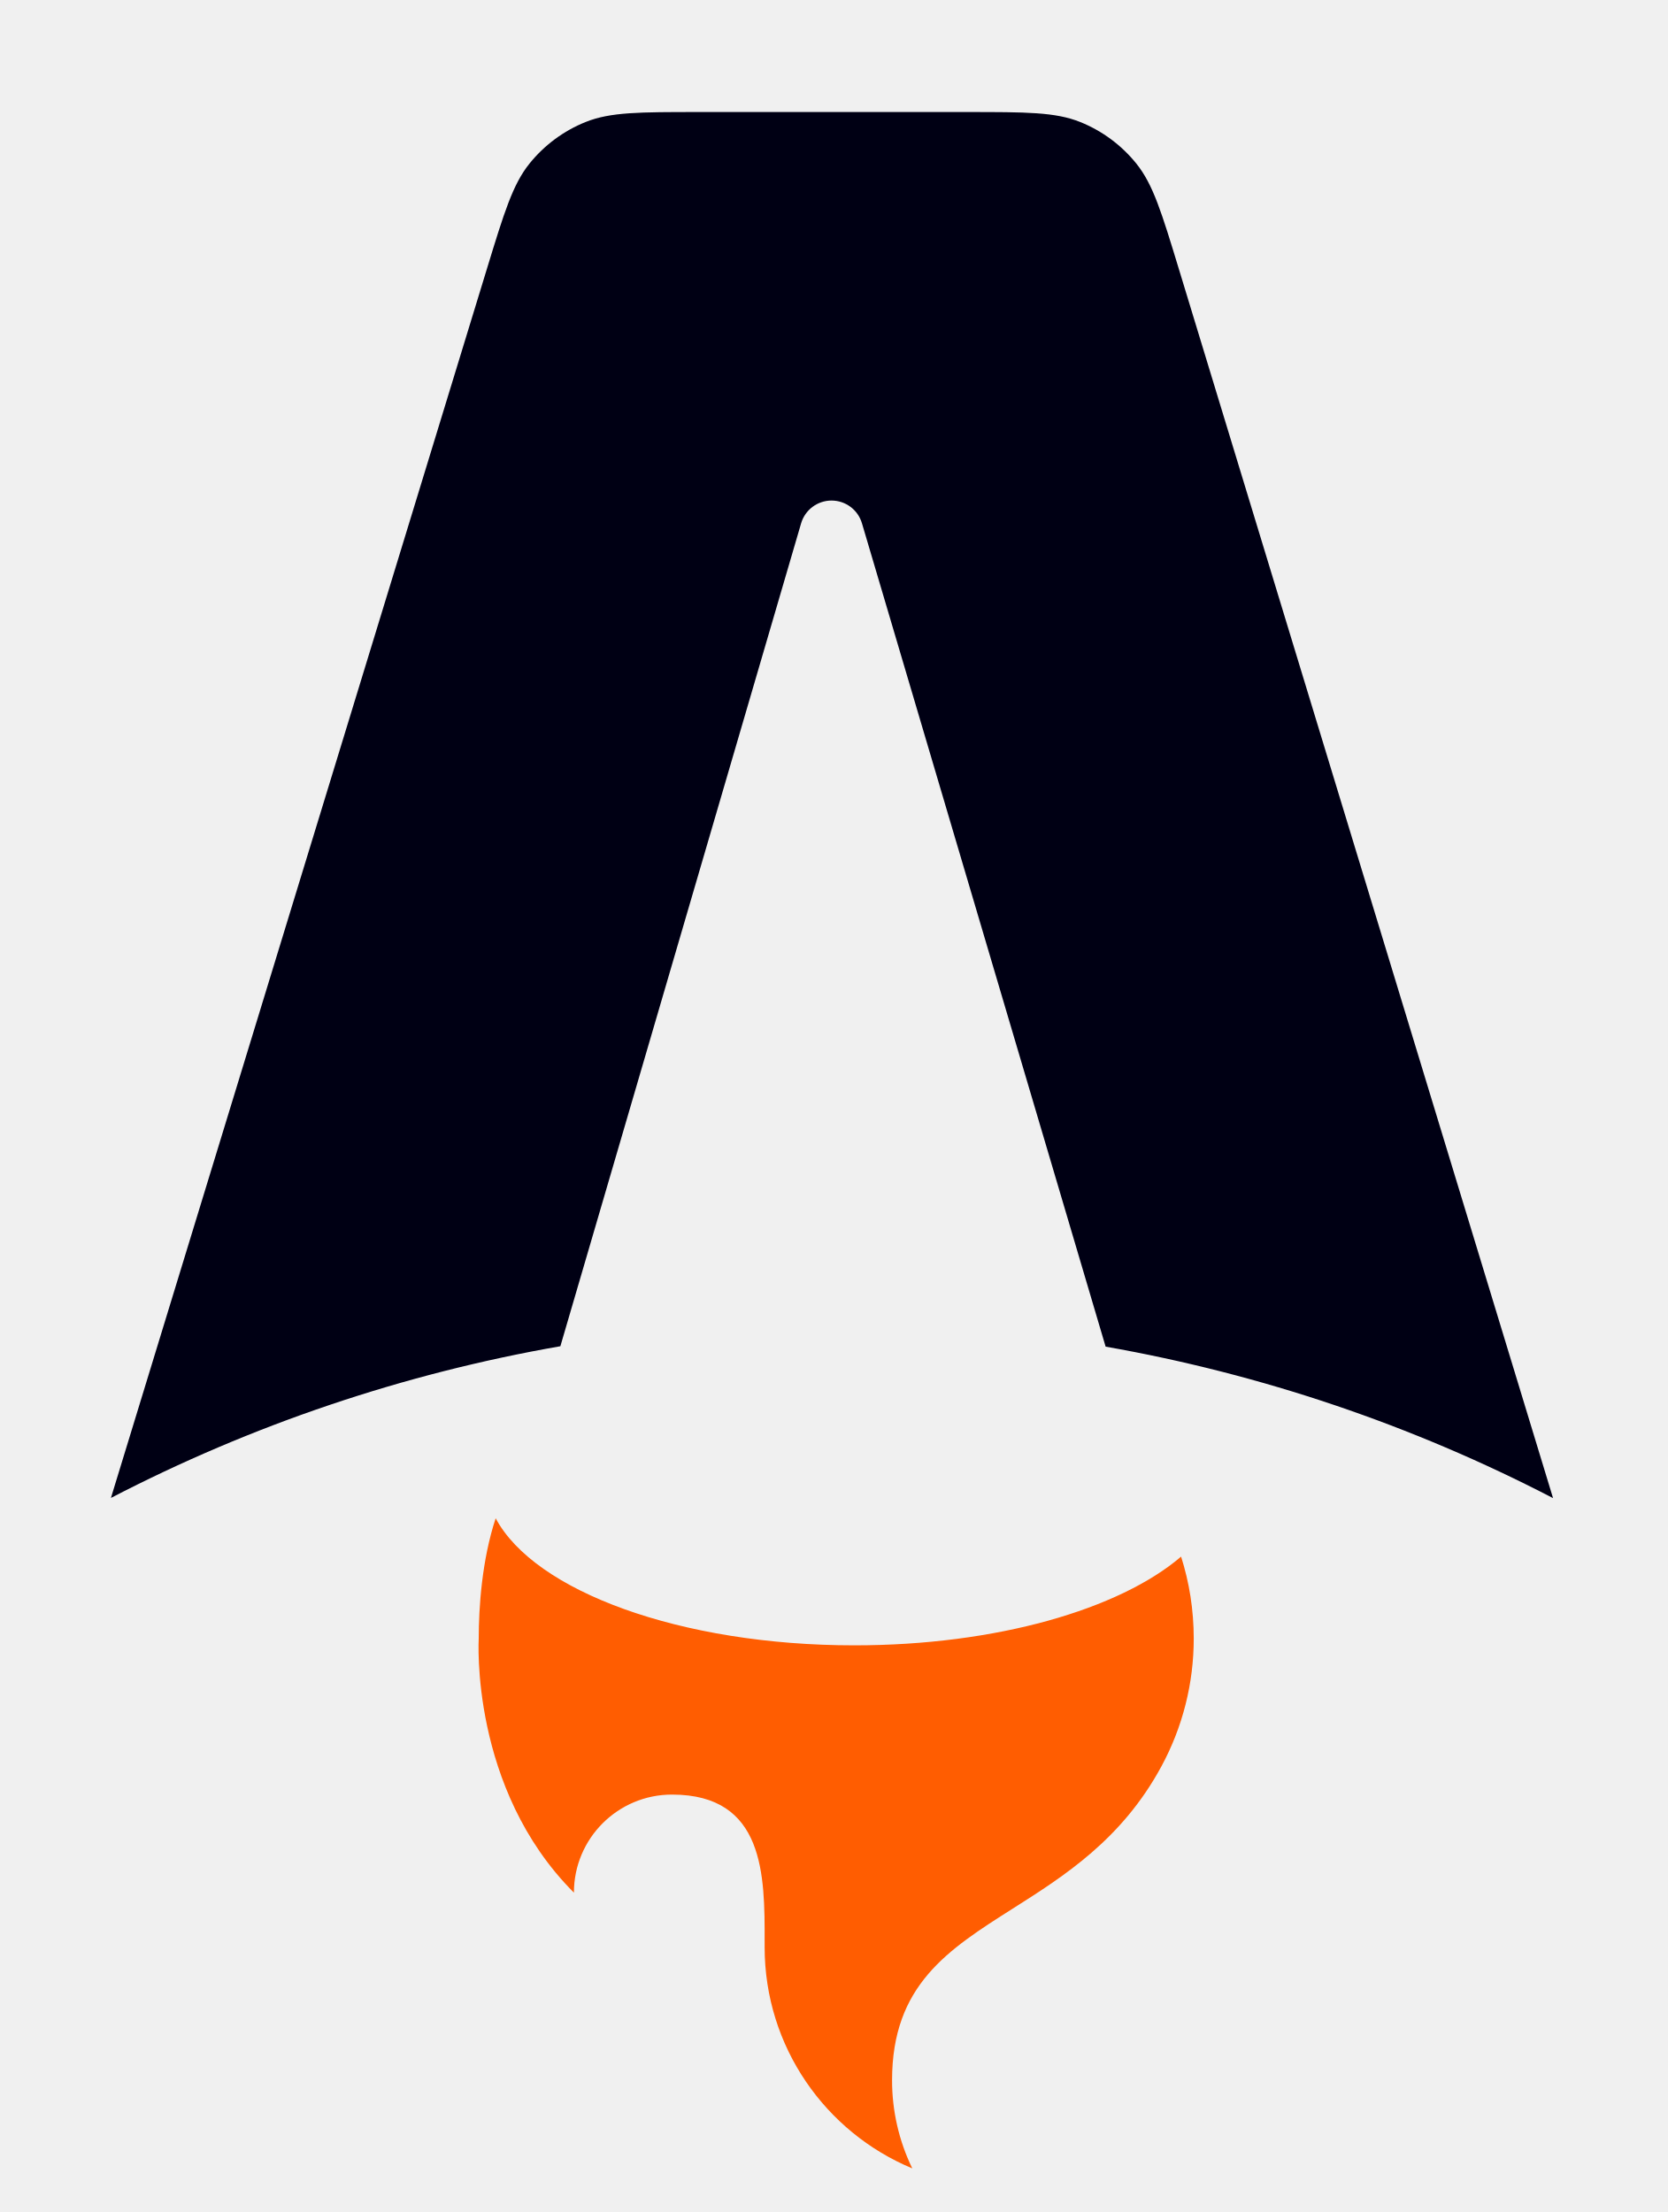
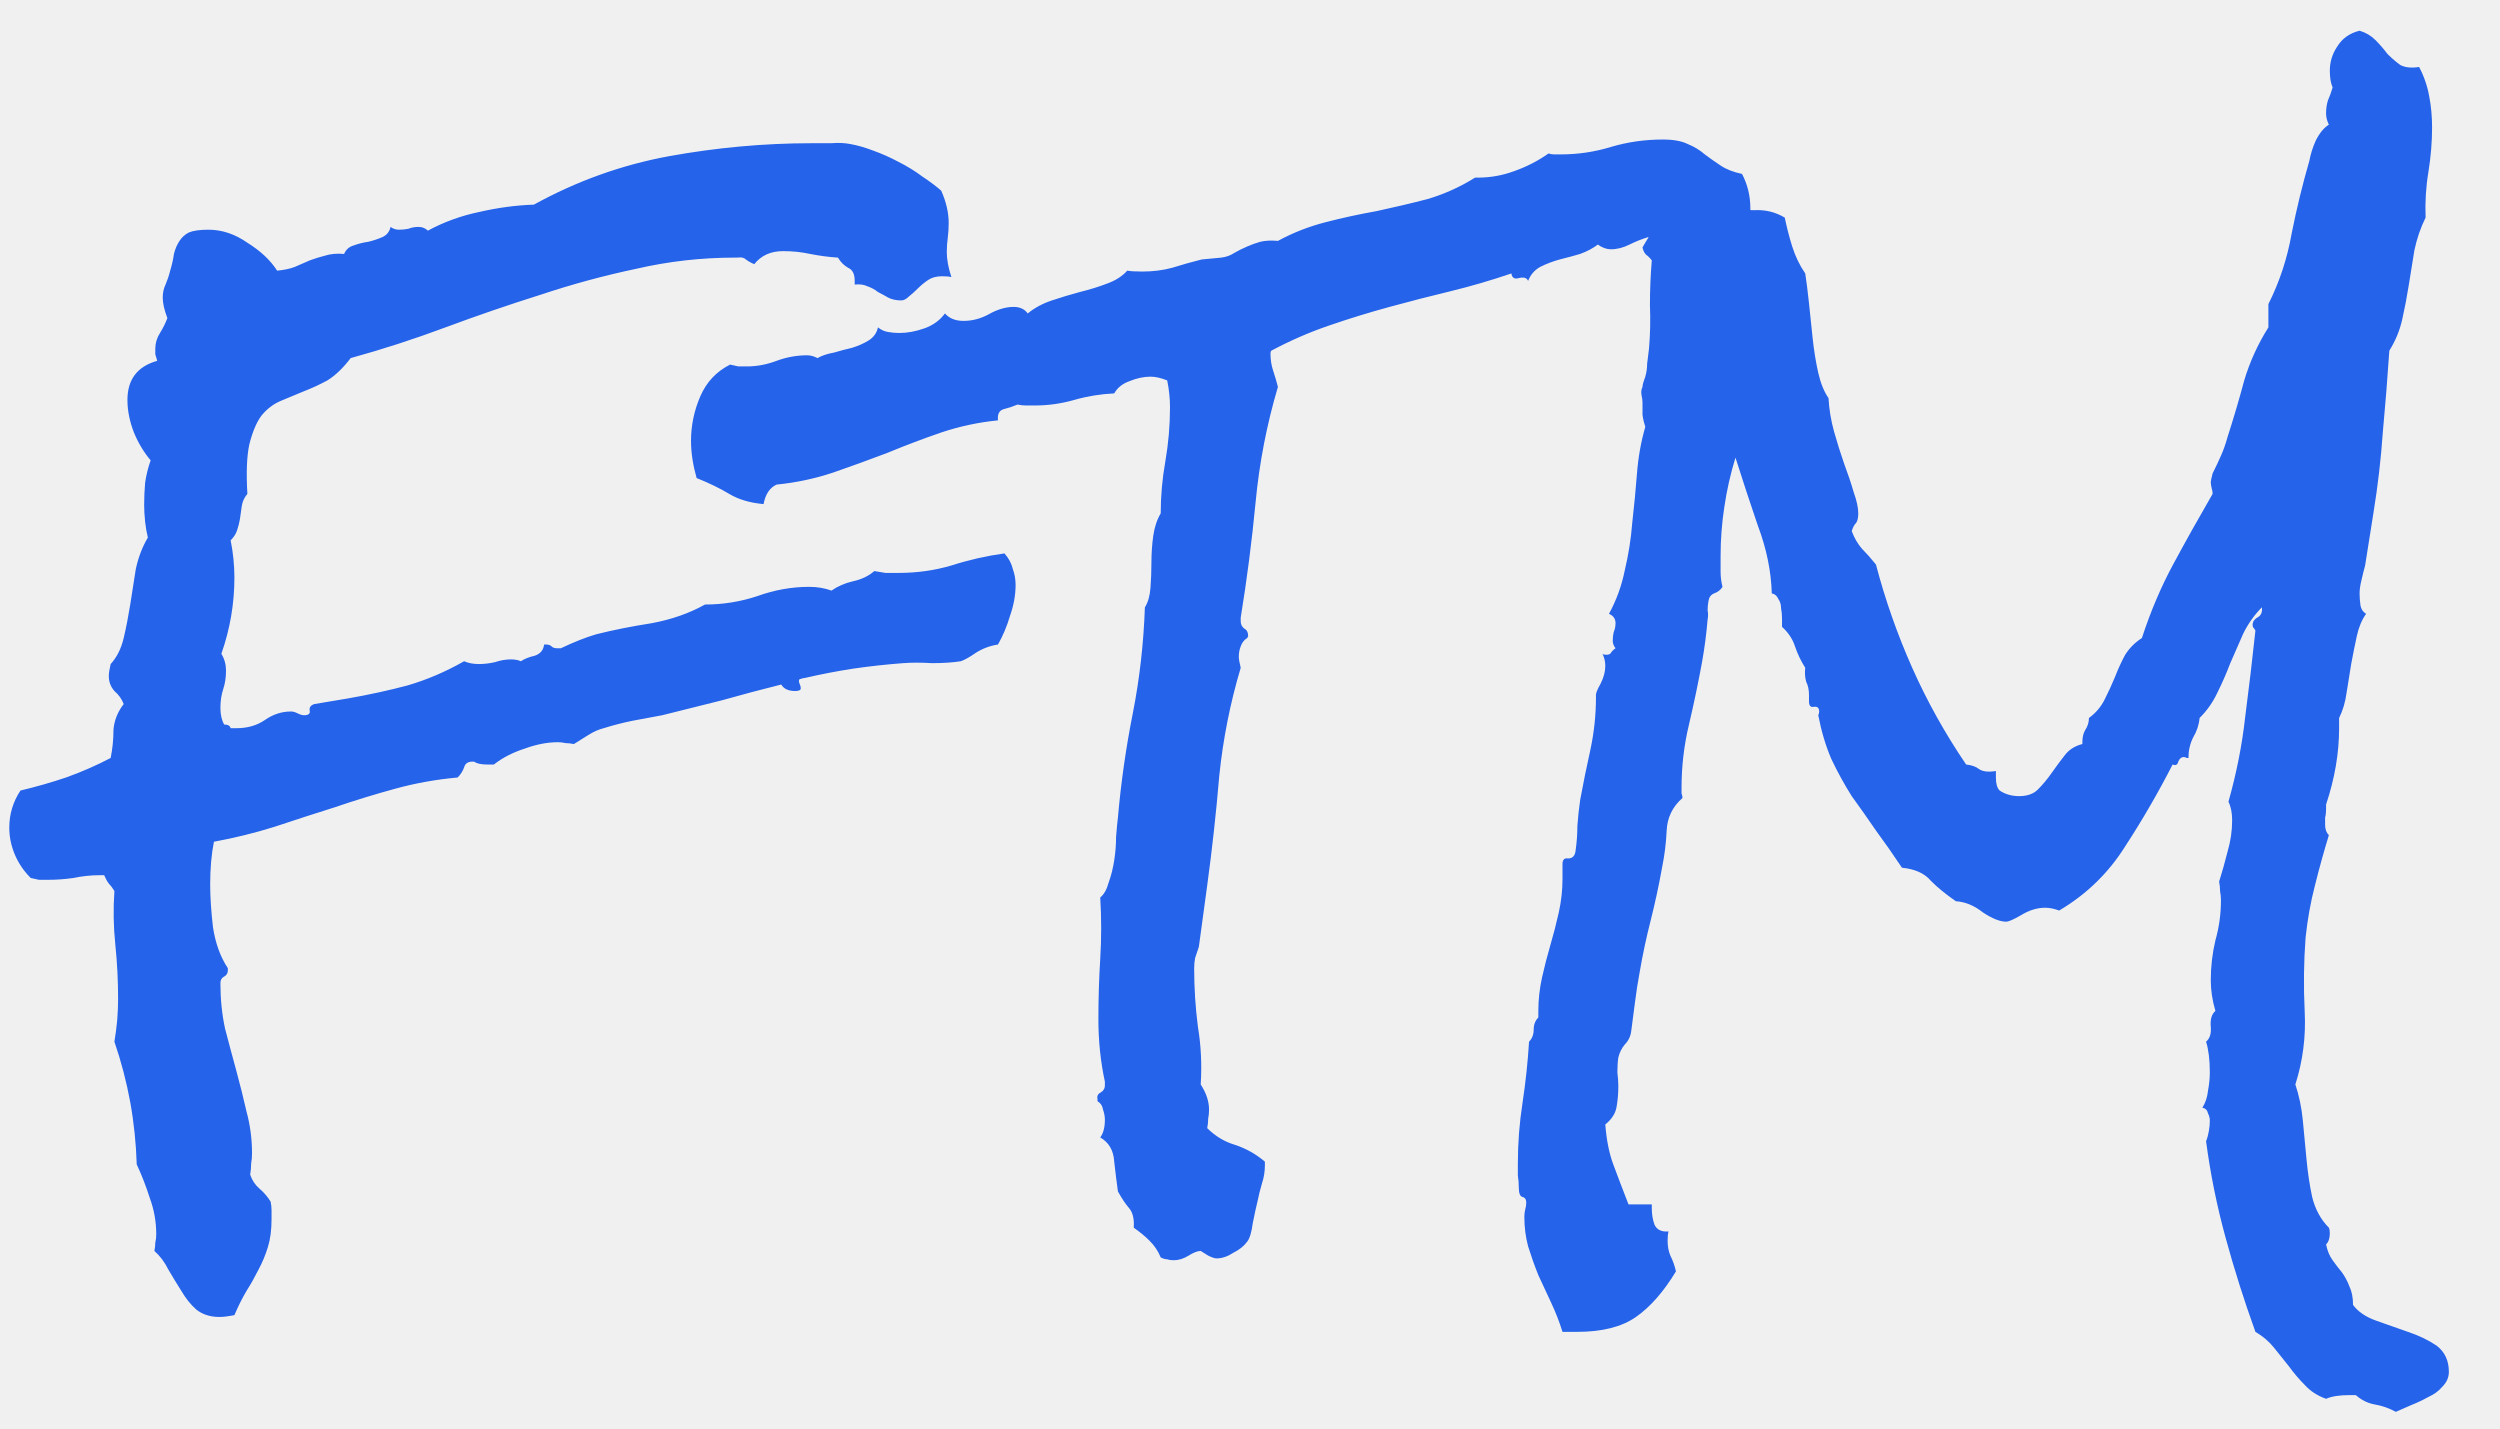
- <svg xmlns="http://www.w3.org/2000/svg" width="193" height="256" fill="none">
-   <style>
-         #flame { fill: #FF5D01; }
-         #a { fill: #000014; }
-         @media (prefers-color-scheme: dark) {
-             #a { fill: #fff; }
-         }
-     </style>
-   <path id="a" fill-rule="evenodd" clip-rule="evenodd" d="M131.496 18.929c1.943 2.413 2.935 5.67 4.917 12.181l43.309 142.27a180.277 180.277 0 00-51.778-17.53L99.746 60.56a3.67 3.67 0 00-7.042.01l-27.857 95.232a180.224 180.224 0 00-52.01 17.557l43.52-142.281c1.989-6.502 2.983-9.752 4.927-12.16a15.999 15.999 0 016.484-4.798c2.872-1.154 6.271-1.154 13.07-1.154h31.085c6.807 0 10.211 0 13.085 1.157a16 16 0 016.488 4.806z" fill="url(#paint0_linear)" />
-   <path id="flame" fill-rule="evenodd" clip-rule="evenodd" d="M136.678 180.151c-7.14 6.105-21.39 10.268-37.804 10.268-20.147 0-37.033-6.272-41.513-14.707-1.602 4.835-1.962 10.367-1.962 13.902 0 0-1.055 17.355 11.016 29.426 0-6.268 5.081-11.349 11.349-11.349 10.743 0 10.731 9.373 10.721 16.977v.679c0 11.542 7.054 21.436 17.086 25.606a23.27 23.27 0 01-2.339-10.2c0-11.008 6.463-15.107 13.973-19.87 5.977-3.79 12.616-8.001 17.192-16.449a31.013 31.013 0 003.744-14.82c0-3.299-.513-6.479-1.463-9.463z" />
+ <svg xmlns="http://www.w3.org/2000/svg" width="42" height="24" viewBox="0 0 42 24" fill="none">
+   <path d="M17.062 9.828C17.062 9.995 17.031 10.167 16.969 10.344C16.917 10.521 16.849 10.682 16.766 10.828C16.63 10.849 16.505 10.896 16.391 10.969C16.287 11.042 16.203 11.088 16.141 11.109C16.005 11.13 15.844 11.141 15.656 11.141C15.479 11.13 15.318 11.13 15.172 11.141C14.891 11.162 14.609 11.193 14.328 11.234C14.057 11.276 13.787 11.328 13.516 11.391C13.495 11.391 13.474 11.396 13.453 11.406C13.432 11.406 13.422 11.417 13.422 11.438C13.422 11.458 13.427 11.479 13.438 11.5C13.448 11.521 13.453 11.542 13.453 11.562C13.453 11.594 13.422 11.609 13.359 11.609C13.245 11.609 13.167 11.573 13.125 11.5C12.792 11.583 12.458 11.672 12.125 11.766C11.792 11.849 11.458 11.932 11.125 12.016C10.958 12.047 10.792 12.078 10.625 12.109C10.469 12.141 10.307 12.182 10.141 12.234C10.057 12.255 9.974 12.292 9.891 12.344L9.641 12.5C9.589 12.49 9.542 12.484 9.5 12.484C9.458 12.474 9.417 12.469 9.375 12.469C9.198 12.469 9.01 12.505 8.812 12.578C8.615 12.641 8.443 12.729 8.297 12.844H8.188C8.083 12.844 8.01 12.828 7.969 12.797C7.875 12.787 7.818 12.818 7.797 12.891C7.776 12.953 7.74 13.01 7.688 13.062C7.333 13.094 6.984 13.156 6.641 13.25C6.297 13.344 5.958 13.448 5.625 13.562C5.292 13.667 4.953 13.776 4.609 13.891C4.276 13.995 3.938 14.078 3.594 14.141C3.552 14.349 3.531 14.588 3.531 14.859C3.531 15.068 3.547 15.307 3.578 15.578C3.62 15.849 3.703 16.078 3.828 16.266V16.297C3.828 16.349 3.807 16.385 3.766 16.406C3.724 16.427 3.703 16.463 3.703 16.516C3.703 16.787 3.729 17.042 3.781 17.281C3.844 17.521 3.906 17.755 3.969 17.984C4.031 18.213 4.089 18.443 4.141 18.672C4.203 18.901 4.234 19.135 4.234 19.375C4.234 19.438 4.229 19.495 4.219 19.547C4.219 19.609 4.214 19.672 4.203 19.734C4.234 19.828 4.286 19.906 4.359 19.969C4.432 20.031 4.495 20.104 4.547 20.188C4.557 20.24 4.562 20.287 4.562 20.328V20.484C4.562 20.662 4.542 20.818 4.5 20.953C4.458 21.088 4.406 21.213 4.344 21.328C4.281 21.453 4.214 21.573 4.141 21.688C4.068 21.812 4 21.948 3.938 22.094C3.833 22.115 3.75 22.125 3.688 22.125C3.531 22.125 3.401 22.083 3.297 22C3.203 21.917 3.12 21.812 3.047 21.688C2.974 21.573 2.901 21.453 2.828 21.328C2.766 21.203 2.688 21.099 2.594 21.016C2.604 20.963 2.609 20.917 2.609 20.875C2.62 20.833 2.625 20.787 2.625 20.734C2.625 20.526 2.589 20.323 2.516 20.125C2.453 19.927 2.38 19.74 2.297 19.562C2.286 19.208 2.25 18.859 2.188 18.516C2.125 18.172 2.036 17.833 1.922 17.5C1.943 17.375 1.958 17.255 1.969 17.141C1.979 17.016 1.984 16.896 1.984 16.781C1.984 16.479 1.969 16.177 1.938 15.875C1.906 15.573 1.901 15.271 1.922 14.969C1.891 14.917 1.859 14.875 1.828 14.844C1.797 14.802 1.771 14.755 1.75 14.703H1.688C1.531 14.703 1.38 14.719 1.234 14.75C1.089 14.771 0.943 14.781 0.797 14.781C0.745 14.781 0.698 14.781 0.656 14.781C0.615 14.771 0.568 14.76 0.516 14.75C0.401 14.635 0.312 14.505 0.25 14.359C0.188 14.213 0.156 14.062 0.156 13.906C0.156 13.677 0.219 13.469 0.344 13.281C0.604 13.219 0.859 13.146 1.109 13.062C1.37 12.969 1.62 12.859 1.859 12.734C1.891 12.578 1.906 12.422 1.906 12.266C1.917 12.109 1.974 11.963 2.078 11.828C2.047 11.745 1.995 11.672 1.922 11.609C1.859 11.537 1.828 11.453 1.828 11.359C1.828 11.307 1.839 11.24 1.859 11.156C1.964 11.042 2.036 10.896 2.078 10.719C2.12 10.542 2.156 10.354 2.188 10.156C2.219 9.958 2.25 9.76 2.281 9.562C2.323 9.365 2.391 9.188 2.484 9.031C2.464 8.948 2.448 8.859 2.438 8.766C2.427 8.661 2.422 8.568 2.422 8.484C2.422 8.359 2.427 8.234 2.438 8.109C2.458 7.974 2.49 7.849 2.531 7.734C2.417 7.599 2.323 7.443 2.25 7.266C2.177 7.078 2.141 6.896 2.141 6.719C2.141 6.375 2.307 6.156 2.641 6.062C2.63 6.021 2.62 5.984 2.609 5.953C2.609 5.922 2.609 5.891 2.609 5.859C2.609 5.766 2.635 5.677 2.688 5.594C2.74 5.51 2.781 5.427 2.812 5.344C2.76 5.208 2.734 5.094 2.734 5C2.734 4.917 2.75 4.844 2.781 4.781C2.812 4.708 2.839 4.63 2.859 4.547C2.891 4.443 2.911 4.349 2.922 4.266C2.943 4.182 2.974 4.109 3.016 4.047C3.057 3.984 3.109 3.938 3.172 3.906C3.245 3.875 3.354 3.859 3.5 3.859C3.729 3.859 3.948 3.932 4.156 4.078C4.375 4.214 4.542 4.37 4.656 4.547C4.771 4.536 4.87 4.516 4.953 4.484C5.047 4.443 5.13 4.406 5.203 4.375C5.286 4.344 5.37 4.318 5.453 4.297C5.547 4.266 5.656 4.255 5.781 4.266C5.812 4.193 5.865 4.146 5.938 4.125C6.021 4.094 6.104 4.073 6.188 4.062C6.271 4.042 6.349 4.016 6.422 3.984C6.495 3.953 6.542 3.896 6.562 3.812C6.604 3.844 6.651 3.859 6.703 3.859C6.755 3.859 6.807 3.854 6.859 3.844C6.911 3.823 6.969 3.812 7.031 3.812C7.094 3.812 7.146 3.833 7.188 3.875C7.458 3.729 7.745 3.625 8.047 3.562C8.359 3.49 8.667 3.448 8.969 3.438C9.688 3.042 10.443 2.771 11.234 2.625C12.037 2.479 12.838 2.406 13.641 2.406C13.755 2.406 13.865 2.406 13.969 2.406C14.083 2.396 14.193 2.401 14.297 2.422C14.412 2.443 14.537 2.479 14.672 2.531C14.818 2.583 14.958 2.646 15.094 2.719C15.24 2.792 15.375 2.875 15.5 2.969C15.625 3.052 15.729 3.13 15.812 3.203C15.896 3.391 15.938 3.573 15.938 3.75C15.938 3.833 15.932 3.917 15.922 4C15.912 4.073 15.906 4.151 15.906 4.234C15.906 4.359 15.932 4.5 15.984 4.656C15.953 4.646 15.901 4.641 15.828 4.641C15.734 4.641 15.656 4.661 15.594 4.703C15.531 4.745 15.474 4.792 15.422 4.844C15.37 4.896 15.318 4.943 15.266 4.984C15.224 5.026 15.182 5.047 15.141 5.047C15.057 5.047 14.984 5.031 14.922 5C14.87 4.969 14.812 4.938 14.75 4.906C14.698 4.865 14.641 4.833 14.578 4.812C14.516 4.781 14.443 4.771 14.359 4.781V4.719C14.359 4.604 14.323 4.531 14.25 4.5C14.177 4.458 14.12 4.401 14.078 4.328C13.922 4.318 13.766 4.297 13.609 4.266C13.463 4.234 13.312 4.219 13.156 4.219C12.948 4.219 12.787 4.292 12.672 4.438C12.62 4.417 12.573 4.391 12.531 4.359C12.5 4.328 12.453 4.318 12.391 4.328H12.344C11.781 4.328 11.229 4.391 10.688 4.516C10.146 4.63 9.609 4.776 9.078 4.953C8.547 5.12 8.016 5.302 7.484 5.5C6.953 5.698 6.422 5.87 5.891 6.016C5.766 6.182 5.635 6.307 5.5 6.391C5.365 6.464 5.229 6.526 5.094 6.578C4.969 6.63 4.844 6.682 4.719 6.734C4.594 6.786 4.484 6.87 4.391 6.984C4.307 7.099 4.24 7.26 4.188 7.469C4.146 7.667 4.135 7.943 4.156 8.297C4.104 8.359 4.073 8.427 4.062 8.5C4.052 8.573 4.042 8.646 4.031 8.719C4.021 8.781 4.005 8.844 3.984 8.906C3.964 8.969 3.927 9.026 3.875 9.078C3.896 9.182 3.911 9.286 3.922 9.391C3.932 9.495 3.938 9.599 3.938 9.703C3.938 10.141 3.865 10.568 3.719 10.984C3.771 11.068 3.797 11.162 3.797 11.266C3.797 11.38 3.781 11.484 3.75 11.578C3.719 11.672 3.703 11.776 3.703 11.891C3.703 12.005 3.724 12.099 3.766 12.172C3.828 12.172 3.865 12.193 3.875 12.234H3.969C4.156 12.234 4.318 12.188 4.453 12.094C4.589 12 4.734 11.953 4.891 11.953C4.922 11.953 4.958 11.963 5 11.984C5.042 12.005 5.078 12.016 5.109 12.016C5.182 12.016 5.214 11.99 5.203 11.938C5.193 11.885 5.219 11.849 5.281 11.828L5.844 11.734C6.198 11.672 6.531 11.599 6.844 11.516C7.167 11.422 7.484 11.287 7.797 11.109C7.87 11.141 7.953 11.156 8.047 11.156C8.13 11.156 8.219 11.146 8.312 11.125C8.406 11.094 8.495 11.078 8.578 11.078C8.651 11.078 8.708 11.088 8.75 11.109C8.812 11.068 8.891 11.037 8.984 11.016C9.078 10.984 9.13 10.922 9.141 10.828H9.172C9.214 10.828 9.245 10.838 9.266 10.859C9.286 10.88 9.318 10.891 9.359 10.891H9.422C9.641 10.787 9.839 10.708 10.016 10.656C10.307 10.583 10.62 10.521 10.953 10.469C11.287 10.406 11.583 10.302 11.844 10.156C12.146 10.156 12.438 10.109 12.719 10.016C13.01 9.911 13.302 9.859 13.594 9.859C13.729 9.859 13.854 9.88 13.969 9.922C14.073 9.849 14.193 9.797 14.328 9.766C14.474 9.734 14.594 9.677 14.688 9.594C14.75 9.604 14.812 9.615 14.875 9.625C14.948 9.625 15.021 9.625 15.094 9.625C15.406 9.625 15.703 9.583 15.984 9.5C16.276 9.406 16.573 9.339 16.875 9.297C16.948 9.38 16.995 9.469 17.016 9.562C17.047 9.646 17.062 9.734 17.062 9.828ZM29.422 4.109C29.338 4.161 29.25 4.193 29.156 4.203C29.062 4.214 28.963 4.229 28.859 4.25C28.766 4.26 28.677 4.281 28.594 4.312C28.51 4.344 28.448 4.401 28.406 4.484C28.302 4.38 28.188 4.292 28.062 4.219C27.938 4.146 27.812 4.068 27.688 3.984C27.583 4.016 27.479 4.057 27.375 4.109C27.271 4.161 27.167 4.188 27.062 4.188C26.99 4.188 26.917 4.161 26.844 4.109C26.76 4.172 26.662 4.224 26.547 4.266C26.443 4.297 26.328 4.328 26.203 4.359C26.088 4.391 25.979 4.432 25.875 4.484C25.781 4.536 25.713 4.615 25.672 4.719C25.651 4.667 25.599 4.651 25.516 4.672C25.443 4.693 25.401 4.667 25.391 4.594C25.057 4.708 24.719 4.807 24.375 4.891C24.031 4.974 23.688 5.062 23.344 5.156C23 5.25 22.662 5.354 22.328 5.469C21.995 5.583 21.672 5.724 21.359 5.891C21.349 5.901 21.344 5.917 21.344 5.938C21.344 6.042 21.359 6.141 21.391 6.234C21.422 6.328 21.448 6.417 21.469 6.5C21.281 7.135 21.156 7.781 21.094 8.438C21.031 9.094 20.948 9.74 20.844 10.375V10.438C20.844 10.49 20.865 10.531 20.906 10.562C20.948 10.583 20.969 10.625 20.969 10.688L20.953 10.719C20.901 10.75 20.865 10.797 20.844 10.859C20.823 10.912 20.812 10.969 20.812 11.031C20.812 11.073 20.823 11.135 20.844 11.219C20.667 11.812 20.547 12.417 20.484 13.031C20.432 13.646 20.365 14.26 20.281 14.875L20.141 15.906C20.12 15.969 20.099 16.031 20.078 16.094C20.068 16.146 20.062 16.203 20.062 16.266C20.062 16.599 20.083 16.927 20.125 17.25C20.177 17.562 20.193 17.885 20.172 18.219C20.266 18.365 20.312 18.505 20.312 18.641C20.312 18.693 20.307 18.745 20.297 18.797C20.297 18.849 20.292 18.901 20.281 18.953C20.417 19.088 20.573 19.182 20.75 19.234C20.938 19.297 21.104 19.391 21.25 19.516V19.578C21.25 19.682 21.234 19.781 21.203 19.875C21.172 19.979 21.146 20.083 21.125 20.188C21.104 20.271 21.078 20.391 21.047 20.547C21.026 20.703 20.995 20.807 20.953 20.859C20.901 20.932 20.823 20.995 20.719 21.047C20.625 21.109 20.531 21.141 20.438 21.141C20.406 21.141 20.359 21.125 20.297 21.094C20.245 21.062 20.203 21.037 20.172 21.016C20.12 21.016 20.052 21.042 19.969 21.094C19.885 21.146 19.802 21.172 19.719 21.172C19.677 21.172 19.641 21.167 19.609 21.156C19.578 21.156 19.542 21.146 19.5 21.125C19.458 21.021 19.396 20.927 19.312 20.844C19.24 20.771 19.151 20.698 19.047 20.625C19.057 20.479 19.031 20.37 18.969 20.297C18.906 20.224 18.844 20.13 18.781 20.016C18.76 19.87 18.74 19.703 18.719 19.516C18.708 19.328 18.63 19.193 18.484 19.109C18.537 19.037 18.562 18.938 18.562 18.812C18.562 18.76 18.552 18.703 18.531 18.641C18.521 18.578 18.49 18.531 18.438 18.5V18.469C18.427 18.417 18.443 18.38 18.484 18.359C18.537 18.328 18.562 18.287 18.562 18.234V18.172C18.49 17.838 18.453 17.49 18.453 17.125C18.453 16.781 18.463 16.443 18.484 16.109C18.505 15.766 18.505 15.422 18.484 15.078C18.547 15.026 18.594 14.943 18.625 14.828C18.667 14.713 18.698 14.588 18.719 14.453C18.74 14.318 18.75 14.188 18.75 14.062C18.76 13.927 18.771 13.818 18.781 13.734C18.833 13.141 18.917 12.557 19.031 11.984C19.146 11.401 19.213 10.807 19.234 10.203C19.287 10.12 19.318 10.01 19.328 9.875C19.338 9.74 19.344 9.599 19.344 9.453C19.344 9.297 19.354 9.146 19.375 9C19.396 8.854 19.438 8.729 19.5 8.625C19.5 8.333 19.526 8.042 19.578 7.75C19.63 7.448 19.656 7.146 19.656 6.844C19.656 6.698 19.641 6.547 19.609 6.391C19.505 6.349 19.412 6.328 19.328 6.328C19.213 6.328 19.094 6.354 18.969 6.406C18.854 6.448 18.771 6.516 18.719 6.609C18.49 6.62 18.266 6.656 18.047 6.719C17.828 6.781 17.609 6.812 17.391 6.812H17.234C17.193 6.812 17.146 6.807 17.094 6.797C17.021 6.828 16.943 6.854 16.859 6.875C16.787 6.896 16.755 6.958 16.766 7.062C16.443 7.094 16.125 7.161 15.812 7.266C15.51 7.37 15.208 7.484 14.906 7.609C14.604 7.724 14.302 7.833 14 7.938C13.688 8.042 13.37 8.109 13.047 8.141C12.932 8.193 12.859 8.302 12.828 8.469C12.599 8.448 12.406 8.391 12.25 8.297C12.094 8.203 11.912 8.115 11.703 8.031C11.641 7.812 11.609 7.604 11.609 7.406C11.609 7.146 11.662 6.896 11.766 6.656C11.87 6.417 12.037 6.24 12.266 6.125C12.318 6.135 12.365 6.146 12.406 6.156C12.448 6.156 12.495 6.156 12.547 6.156C12.713 6.156 12.88 6.125 13.047 6.062C13.213 6 13.385 5.969 13.562 5.969C13.615 5.969 13.672 5.984 13.734 6.016C13.807 5.974 13.901 5.943 14.016 5.922C14.12 5.891 14.219 5.865 14.312 5.844C14.417 5.812 14.51 5.771 14.594 5.719C14.677 5.667 14.729 5.594 14.75 5.5C14.802 5.542 14.859 5.568 14.922 5.578C14.984 5.589 15.047 5.594 15.109 5.594C15.245 5.594 15.385 5.568 15.531 5.516C15.677 5.464 15.792 5.38 15.875 5.266C15.948 5.349 16.052 5.391 16.188 5.391C16.333 5.391 16.474 5.354 16.609 5.281C16.755 5.198 16.896 5.156 17.031 5.156C17.135 5.156 17.213 5.193 17.266 5.266C17.38 5.172 17.516 5.099 17.672 5.047C17.828 4.995 17.984 4.948 18.141 4.906C18.307 4.865 18.458 4.818 18.594 4.766C18.74 4.714 18.854 4.641 18.938 4.547C18.99 4.557 19.073 4.562 19.188 4.562C19.365 4.562 19.531 4.542 19.688 4.5C19.854 4.448 20.021 4.401 20.188 4.359L20.516 4.328C20.599 4.318 20.672 4.292 20.734 4.25C20.807 4.208 20.88 4.172 20.953 4.141C21.026 4.109 21.099 4.083 21.172 4.062C21.255 4.042 21.354 4.036 21.469 4.047C21.719 3.911 21.984 3.807 22.266 3.734C22.547 3.661 22.833 3.599 23.125 3.547C23.417 3.484 23.703 3.417 23.984 3.344C24.266 3.26 24.531 3.141 24.781 2.984H24.828C25.037 2.984 25.24 2.948 25.438 2.875C25.646 2.802 25.838 2.703 26.016 2.578C26.047 2.589 26.078 2.594 26.109 2.594H26.219C26.51 2.594 26.792 2.552 27.062 2.469C27.344 2.385 27.635 2.344 27.938 2.344C28.115 2.344 28.255 2.37 28.359 2.422C28.463 2.464 28.557 2.521 28.641 2.594C28.724 2.656 28.812 2.719 28.906 2.781C29 2.844 29.12 2.891 29.266 2.922C29.359 3.099 29.406 3.292 29.406 3.5C29.406 3.698 29.412 3.901 29.422 4.109ZM41.141 23.047C41.141 23.141 41.104 23.224 41.031 23.297C40.969 23.37 40.891 23.427 40.797 23.469C40.703 23.521 40.604 23.568 40.5 23.609C40.406 23.651 40.323 23.688 40.25 23.719C40.135 23.656 40.016 23.615 39.891 23.594C39.776 23.573 39.672 23.521 39.578 23.438H39.469C39.302 23.438 39.172 23.458 39.078 23.5C38.932 23.448 38.812 23.37 38.719 23.266C38.625 23.172 38.536 23.068 38.453 22.953C38.37 22.849 38.286 22.745 38.203 22.641C38.12 22.537 38.016 22.448 37.891 22.375C37.703 21.854 37.536 21.328 37.391 20.797C37.245 20.266 37.135 19.724 37.062 19.172C37.083 19.12 37.099 19.062 37.109 19C37.12 18.938 37.125 18.88 37.125 18.828C37.125 18.787 37.115 18.745 37.094 18.703C37.083 18.651 37.052 18.62 37 18.609C37.052 18.526 37.083 18.432 37.094 18.328C37.115 18.213 37.125 18.109 37.125 18.016C37.125 17.807 37.104 17.635 37.062 17.5C37.125 17.448 37.151 17.365 37.141 17.25C37.13 17.125 37.156 17.037 37.219 16.984C37.167 16.807 37.141 16.635 37.141 16.469C37.141 16.24 37.167 16.016 37.219 15.797C37.281 15.578 37.312 15.354 37.312 15.125C37.312 15.073 37.307 15.021 37.297 14.969C37.297 14.917 37.292 14.865 37.281 14.812C37.333 14.646 37.38 14.479 37.422 14.312C37.474 14.135 37.5 13.958 37.5 13.781C37.5 13.656 37.479 13.552 37.438 13.469C37.573 12.99 37.667 12.516 37.719 12.047C37.781 11.568 37.839 11.083 37.891 10.594C37.88 10.573 37.87 10.557 37.859 10.547C37.849 10.537 37.844 10.521 37.844 10.5C37.844 10.448 37.87 10.406 37.922 10.375C37.984 10.344 38.01 10.287 38 10.203C37.875 10.328 37.771 10.474 37.688 10.641C37.615 10.807 37.542 10.974 37.469 11.141C37.406 11.307 37.333 11.474 37.25 11.641C37.177 11.797 37.078 11.938 36.953 12.062C36.943 12.177 36.906 12.287 36.844 12.391C36.792 12.495 36.766 12.609 36.766 12.734C36.755 12.734 36.745 12.734 36.734 12.734C36.724 12.724 36.708 12.719 36.688 12.719C36.646 12.719 36.615 12.745 36.594 12.797C36.583 12.849 36.552 12.865 36.5 12.844C36.26 13.312 35.995 13.771 35.703 14.219C35.422 14.667 35.052 15.026 34.594 15.297C34.51 15.266 34.432 15.25 34.359 15.25C34.224 15.25 34.089 15.292 33.953 15.375C33.828 15.448 33.745 15.484 33.703 15.484C33.599 15.484 33.469 15.432 33.312 15.328C33.167 15.213 33.016 15.151 32.859 15.141C32.693 15.026 32.552 14.912 32.438 14.797C32.333 14.672 32.172 14.599 31.953 14.578C31.807 14.359 31.662 14.151 31.516 13.953C31.38 13.755 31.245 13.562 31.109 13.375C30.984 13.177 30.87 12.969 30.766 12.75C30.672 12.531 30.599 12.287 30.547 12.016C30.557 11.995 30.562 11.974 30.562 11.953C30.562 11.891 30.531 11.865 30.469 11.875C30.417 11.885 30.391 11.854 30.391 11.781V11.672C30.391 11.588 30.375 11.516 30.344 11.453C30.323 11.38 30.318 11.302 30.328 11.219C30.255 11.104 30.198 10.984 30.156 10.859C30.115 10.734 30.042 10.625 29.938 10.531V10.391C29.938 10.328 29.932 10.271 29.922 10.219C29.922 10.156 29.906 10.104 29.875 10.062C29.854 10.01 29.818 9.979 29.766 9.969C29.755 9.594 29.677 9.214 29.531 8.828C29.396 8.432 29.271 8.052 29.156 7.688C29.073 7.958 29.01 8.234 28.969 8.516C28.927 8.786 28.906 9.062 28.906 9.344V9.609C28.906 9.693 28.917 9.776 28.938 9.859C28.906 9.911 28.859 9.948 28.797 9.969C28.745 9.99 28.713 10.031 28.703 10.094C28.693 10.146 28.688 10.198 28.688 10.25C28.698 10.302 28.698 10.354 28.688 10.406C28.667 10.656 28.635 10.896 28.594 11.125C28.531 11.469 28.458 11.818 28.375 12.172C28.292 12.516 28.25 12.87 28.25 13.234C28.25 13.255 28.25 13.287 28.25 13.328C28.26 13.359 28.266 13.385 28.266 13.406C28.099 13.552 28.01 13.734 28 13.953C27.99 14.172 27.963 14.38 27.922 14.578C27.87 14.87 27.807 15.162 27.734 15.453C27.662 15.734 27.599 16.026 27.547 16.328C27.516 16.495 27.49 16.662 27.469 16.828C27.448 16.984 27.427 17.146 27.406 17.312C27.396 17.406 27.359 17.484 27.297 17.547C27.245 17.609 27.208 17.682 27.188 17.766C27.177 17.838 27.172 17.922 27.172 18.016C27.182 18.099 27.188 18.177 27.188 18.25C27.188 18.375 27.177 18.495 27.156 18.609C27.135 18.713 27.073 18.807 26.969 18.891C26.99 19.162 27.037 19.391 27.109 19.578C27.182 19.776 27.266 19.995 27.359 20.234H27.75V20.297C27.75 20.401 27.766 20.495 27.797 20.578C27.838 20.662 27.917 20.698 28.031 20.688C28.021 20.729 28.016 20.781 28.016 20.844C28.016 20.938 28.031 21.021 28.062 21.094C28.104 21.177 28.135 21.266 28.156 21.359C27.948 21.703 27.724 21.958 27.484 22.125C27.245 22.292 26.917 22.375 26.5 22.375H26.25C26.198 22.208 26.135 22.047 26.062 21.891C25.99 21.734 25.917 21.578 25.844 21.422C25.781 21.266 25.724 21.104 25.672 20.938C25.63 20.781 25.609 20.615 25.609 20.438C25.609 20.396 25.615 20.354 25.625 20.312C25.635 20.281 25.641 20.245 25.641 20.203C25.641 20.151 25.62 20.12 25.578 20.109C25.537 20.099 25.516 20.047 25.516 19.953C25.516 19.88 25.51 19.812 25.5 19.75C25.5 19.688 25.5 19.62 25.5 19.547C25.5 19.203 25.526 18.865 25.578 18.531C25.63 18.188 25.667 17.844 25.688 17.5C25.74 17.448 25.766 17.38 25.766 17.297C25.766 17.213 25.792 17.146 25.844 17.094V16.984C25.844 16.797 25.865 16.609 25.906 16.422C25.948 16.234 25.995 16.052 26.047 15.875C26.099 15.698 26.146 15.516 26.188 15.328C26.229 15.141 26.25 14.953 26.25 14.766V14.516C26.25 14.443 26.281 14.412 26.344 14.422C26.417 14.422 26.458 14.38 26.469 14.297C26.49 14.151 26.5 14.01 26.5 13.875C26.51 13.729 26.526 13.583 26.547 13.438C26.599 13.156 26.656 12.875 26.719 12.594C26.781 12.302 26.812 12.01 26.812 11.719V11.672C26.812 11.641 26.838 11.578 26.891 11.484C26.943 11.38 26.969 11.281 26.969 11.188C26.969 11.115 26.953 11.047 26.922 10.984C26.932 10.995 26.953 11 26.984 11C27.026 11 27.052 10.99 27.062 10.969C27.083 10.938 27.109 10.912 27.141 10.891C27.109 10.849 27.094 10.807 27.094 10.766C27.094 10.713 27.099 10.667 27.109 10.625C27.13 10.573 27.141 10.521 27.141 10.469C27.141 10.396 27.104 10.344 27.031 10.312C27.156 10.083 27.245 9.839 27.297 9.578C27.359 9.318 27.401 9.052 27.422 8.781C27.453 8.51 27.479 8.24 27.5 7.969C27.521 7.688 27.568 7.422 27.641 7.172C27.62 7.109 27.604 7.042 27.594 6.969C27.594 6.896 27.594 6.828 27.594 6.766C27.594 6.724 27.588 6.682 27.578 6.641C27.568 6.589 27.573 6.542 27.594 6.5C27.594 6.479 27.599 6.453 27.609 6.422L27.641 6.328C27.662 6.255 27.672 6.182 27.672 6.109C27.682 6.026 27.693 5.943 27.703 5.859C27.724 5.62 27.729 5.375 27.719 5.125C27.719 4.875 27.729 4.625 27.75 4.375C27.719 4.333 27.688 4.302 27.656 4.281C27.625 4.25 27.604 4.208 27.594 4.156C27.677 4.01 27.766 3.875 27.859 3.75C27.963 3.615 28.099 3.51 28.266 3.438C28.297 3.552 28.38 3.609 28.516 3.609C28.578 3.609 28.656 3.594 28.75 3.562C28.844 3.531 28.906 3.49 28.938 3.438C29.115 3.5 29.292 3.531 29.469 3.531C29.656 3.521 29.828 3.562 29.984 3.656C30.016 3.812 30.057 3.974 30.109 4.141C30.162 4.307 30.234 4.458 30.328 4.594C30.349 4.729 30.37 4.896 30.391 5.094C30.412 5.281 30.432 5.479 30.453 5.688C30.474 5.885 30.505 6.078 30.547 6.266C30.588 6.443 30.646 6.583 30.719 6.688C30.729 6.875 30.76 7.062 30.812 7.25C30.865 7.438 30.922 7.62 30.984 7.797C31.047 7.964 31.099 8.12 31.141 8.266C31.193 8.411 31.219 8.531 31.219 8.625C31.219 8.708 31.203 8.766 31.172 8.797C31.151 8.818 31.13 8.859 31.109 8.922C31.151 9.036 31.208 9.135 31.281 9.219C31.354 9.292 31.432 9.38 31.516 9.484C31.672 10.078 31.875 10.656 32.125 11.219C32.375 11.781 32.677 12.323 33.031 12.844C33.125 12.854 33.198 12.88 33.25 12.922C33.312 12.963 33.406 12.974 33.531 12.953V13.062C33.531 13.167 33.552 13.24 33.594 13.281C33.688 13.344 33.797 13.375 33.922 13.375C34.057 13.375 34.161 13.338 34.234 13.266C34.318 13.182 34.396 13.088 34.469 12.984C34.542 12.88 34.615 12.781 34.688 12.688C34.76 12.594 34.859 12.531 34.984 12.5V12.469C34.984 12.385 35 12.318 35.031 12.266C35.073 12.203 35.094 12.135 35.094 12.062C35.208 11.979 35.297 11.875 35.359 11.75C35.422 11.625 35.479 11.5 35.531 11.375C35.583 11.24 35.641 11.115 35.703 11C35.776 10.885 35.87 10.792 35.984 10.719C36.13 10.271 36.307 9.854 36.516 9.469C36.724 9.083 36.943 8.693 37.172 8.297C37.172 8.266 37.167 8.234 37.156 8.203C37.146 8.161 37.141 8.125 37.141 8.094C37.141 8.083 37.151 8.036 37.172 7.953C37.224 7.849 37.271 7.75 37.312 7.656C37.354 7.562 37.391 7.458 37.422 7.344C37.526 7.021 37.62 6.703 37.703 6.391C37.797 6.078 37.932 5.781 38.109 5.5V5.109C38.297 4.734 38.427 4.339 38.5 3.922C38.583 3.505 38.682 3.099 38.797 2.703C38.818 2.589 38.854 2.474 38.906 2.359C38.969 2.234 39.042 2.146 39.125 2.094C39.094 2.031 39.078 1.969 39.078 1.906C39.078 1.823 39.089 1.75 39.109 1.688C39.141 1.615 39.167 1.542 39.188 1.469C39.156 1.396 39.141 1.302 39.141 1.188C39.141 1.042 39.182 0.906 39.266 0.781C39.349 0.646 39.474 0.557 39.641 0.516C39.745 0.547 39.833 0.599 39.906 0.672C39.979 0.745 40.047 0.823 40.109 0.906C40.182 0.979 40.255 1.042 40.328 1.094C40.411 1.135 40.516 1.146 40.641 1.125C40.724 1.281 40.781 1.448 40.812 1.625C40.844 1.792 40.859 1.964 40.859 2.141C40.859 2.38 40.839 2.63 40.797 2.891C40.755 3.141 40.74 3.396 40.75 3.656C40.667 3.823 40.604 4.005 40.562 4.203C40.531 4.391 40.5 4.583 40.469 4.781C40.438 4.979 40.401 5.172 40.359 5.359C40.318 5.547 40.245 5.724 40.141 5.891C40.109 6.359 40.073 6.818 40.031 7.266C40 7.714 39.948 8.161 39.875 8.609L39.734 9.5C39.714 9.573 39.693 9.656 39.672 9.75C39.651 9.833 39.641 9.906 39.641 9.969C39.641 10.031 39.646 10.099 39.656 10.172C39.667 10.234 39.698 10.281 39.75 10.312C39.677 10.417 39.625 10.542 39.594 10.688C39.562 10.833 39.531 10.99 39.5 11.156L39.422 11.641C39.401 11.797 39.359 11.938 39.297 12.062V12.234C39.297 12.651 39.224 13.078 39.078 13.516V13.594C39.078 13.646 39.073 13.693 39.062 13.734C39.062 13.766 39.062 13.807 39.062 13.859C39.062 13.932 39.083 13.99 39.125 14.031C39.042 14.302 38.964 14.583 38.891 14.875C38.818 15.156 38.766 15.448 38.734 15.75C38.703 16.156 38.698 16.573 38.719 17C38.74 17.417 38.688 17.823 38.562 18.219C38.625 18.406 38.667 18.609 38.688 18.828L38.75 19.484C38.771 19.703 38.802 19.912 38.844 20.109C38.896 20.318 38.99 20.49 39.125 20.625C39.135 20.646 39.141 20.677 39.141 20.719C39.141 20.802 39.12 20.865 39.078 20.906C39.099 21.01 39.135 21.099 39.188 21.172C39.24 21.245 39.292 21.312 39.344 21.375C39.396 21.448 39.438 21.526 39.469 21.609C39.51 21.693 39.531 21.797 39.531 21.922C39.615 22.037 39.745 22.125 39.922 22.188C40.099 22.25 40.276 22.312 40.453 22.375C40.641 22.438 40.802 22.516 40.938 22.609C41.073 22.713 41.141 22.859 41.141 23.047Z" fill="#2563EB" />
</svg>
